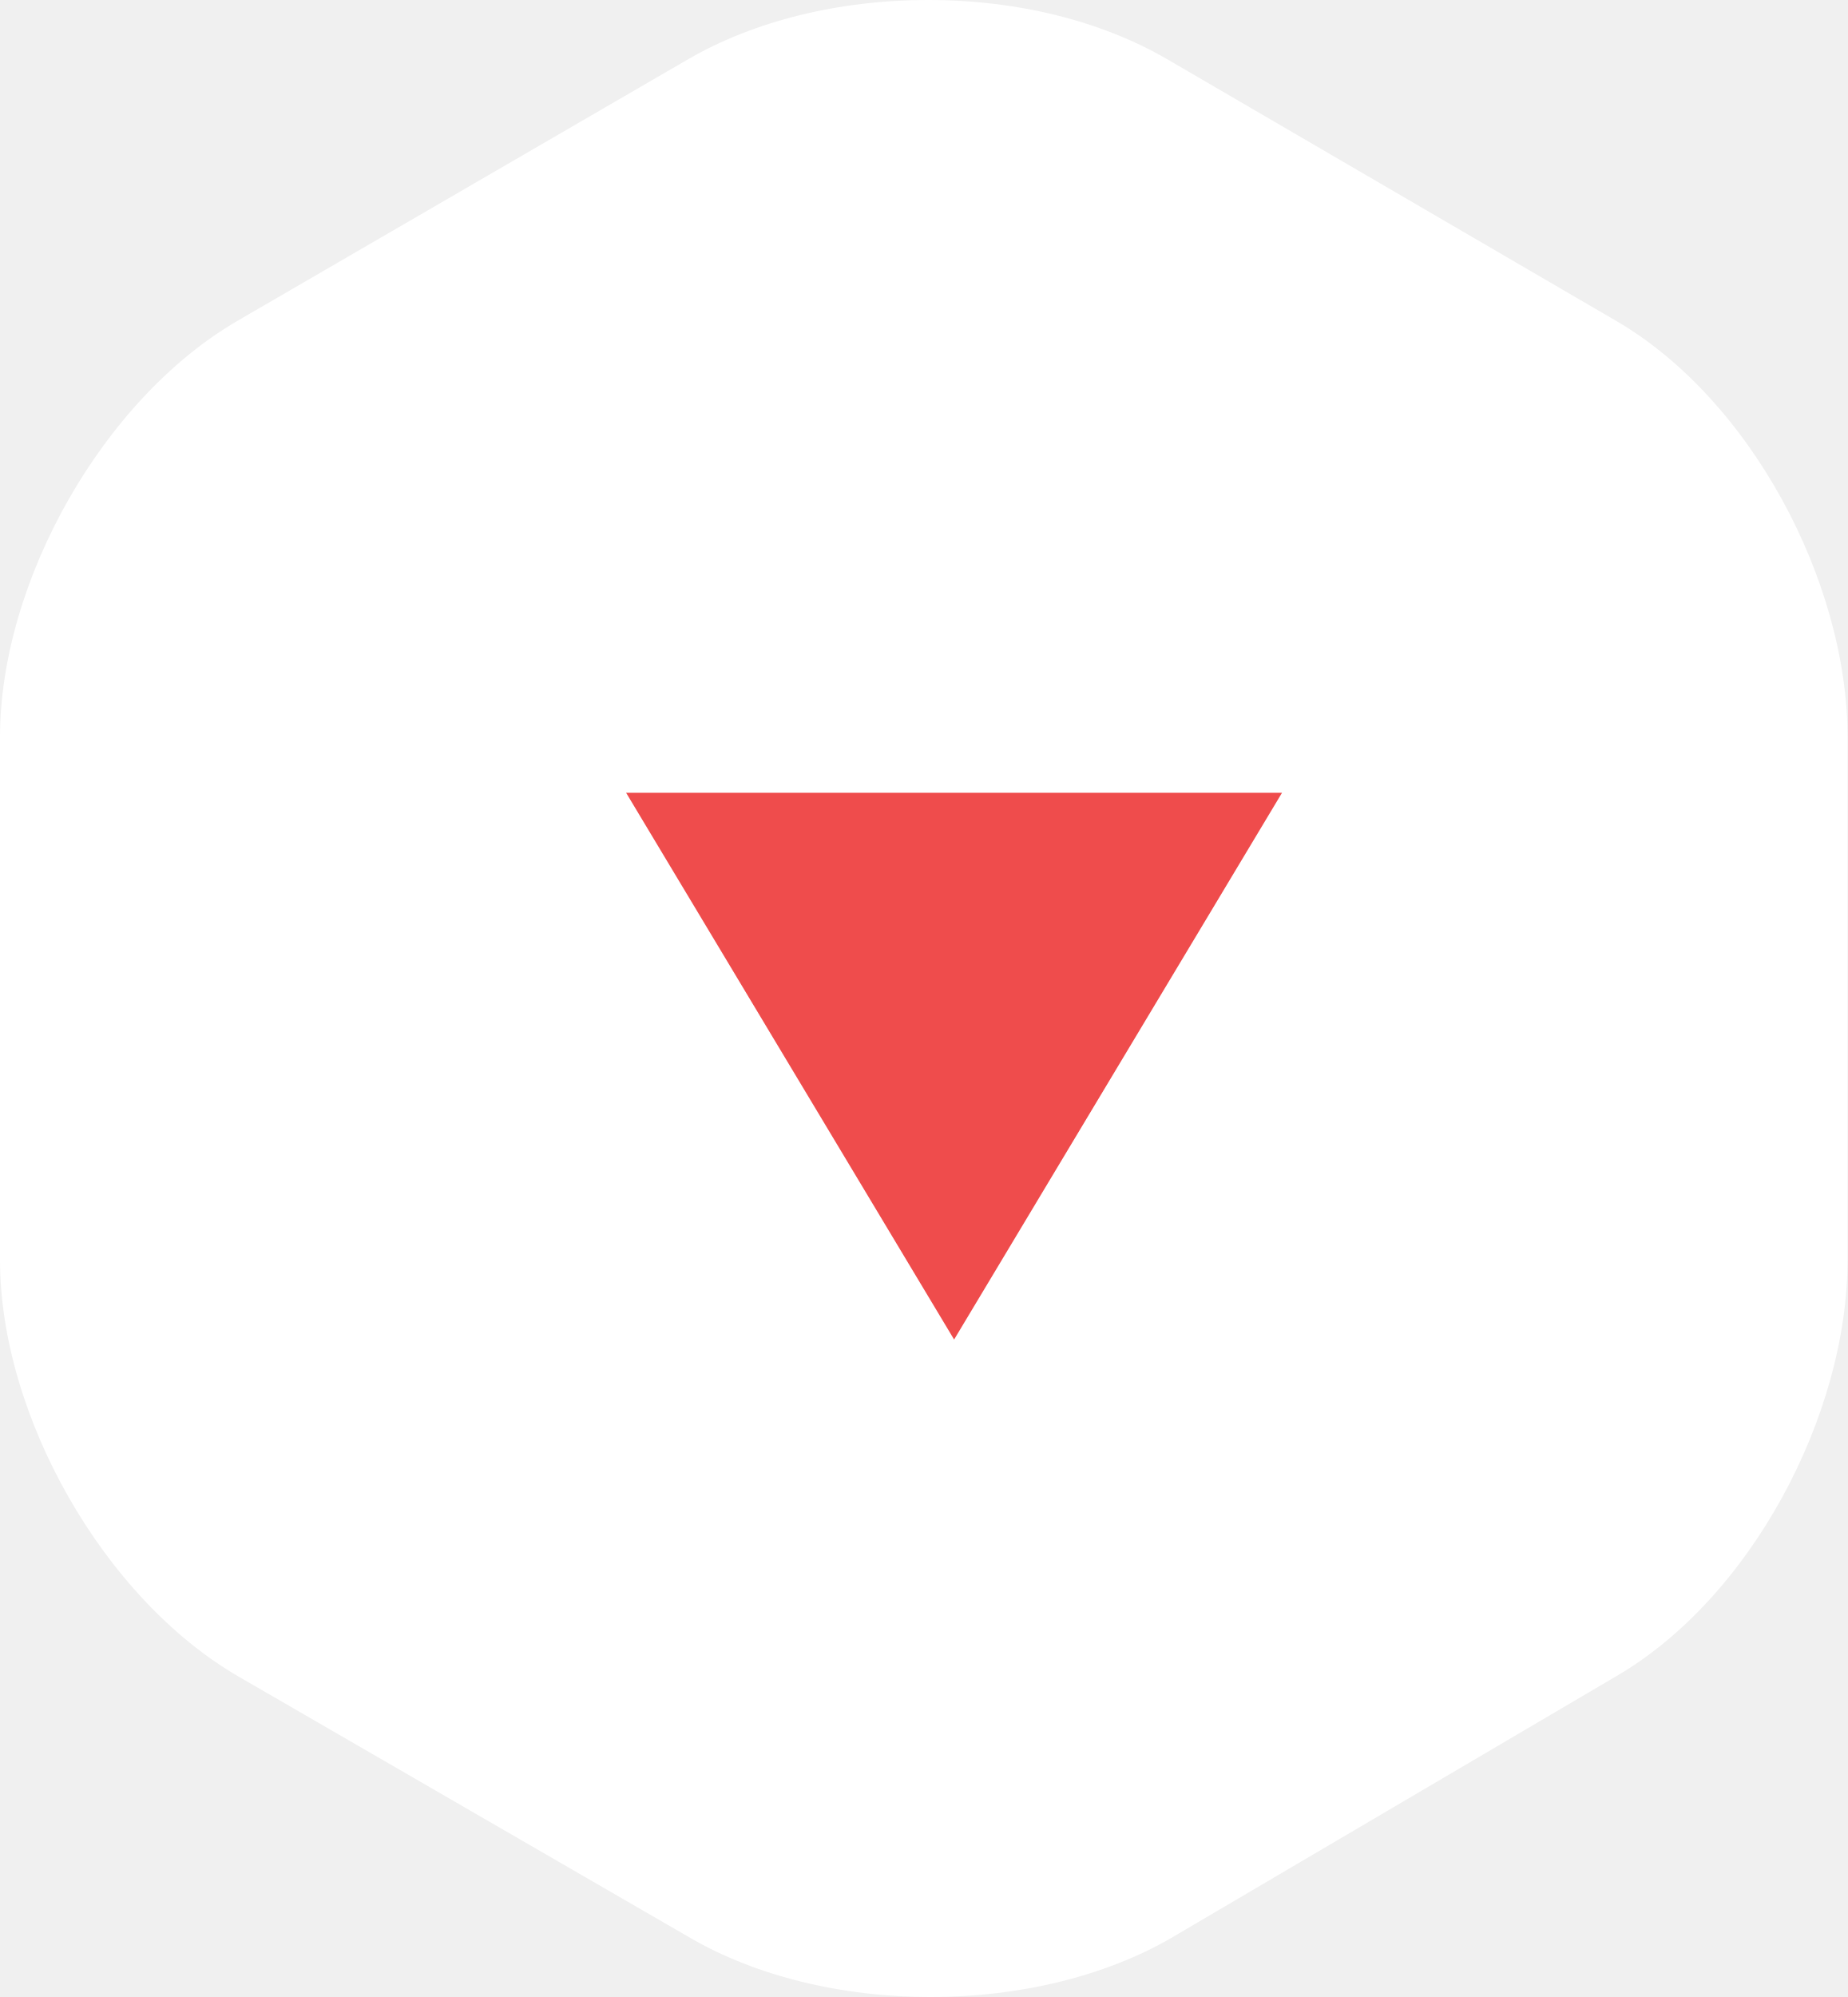
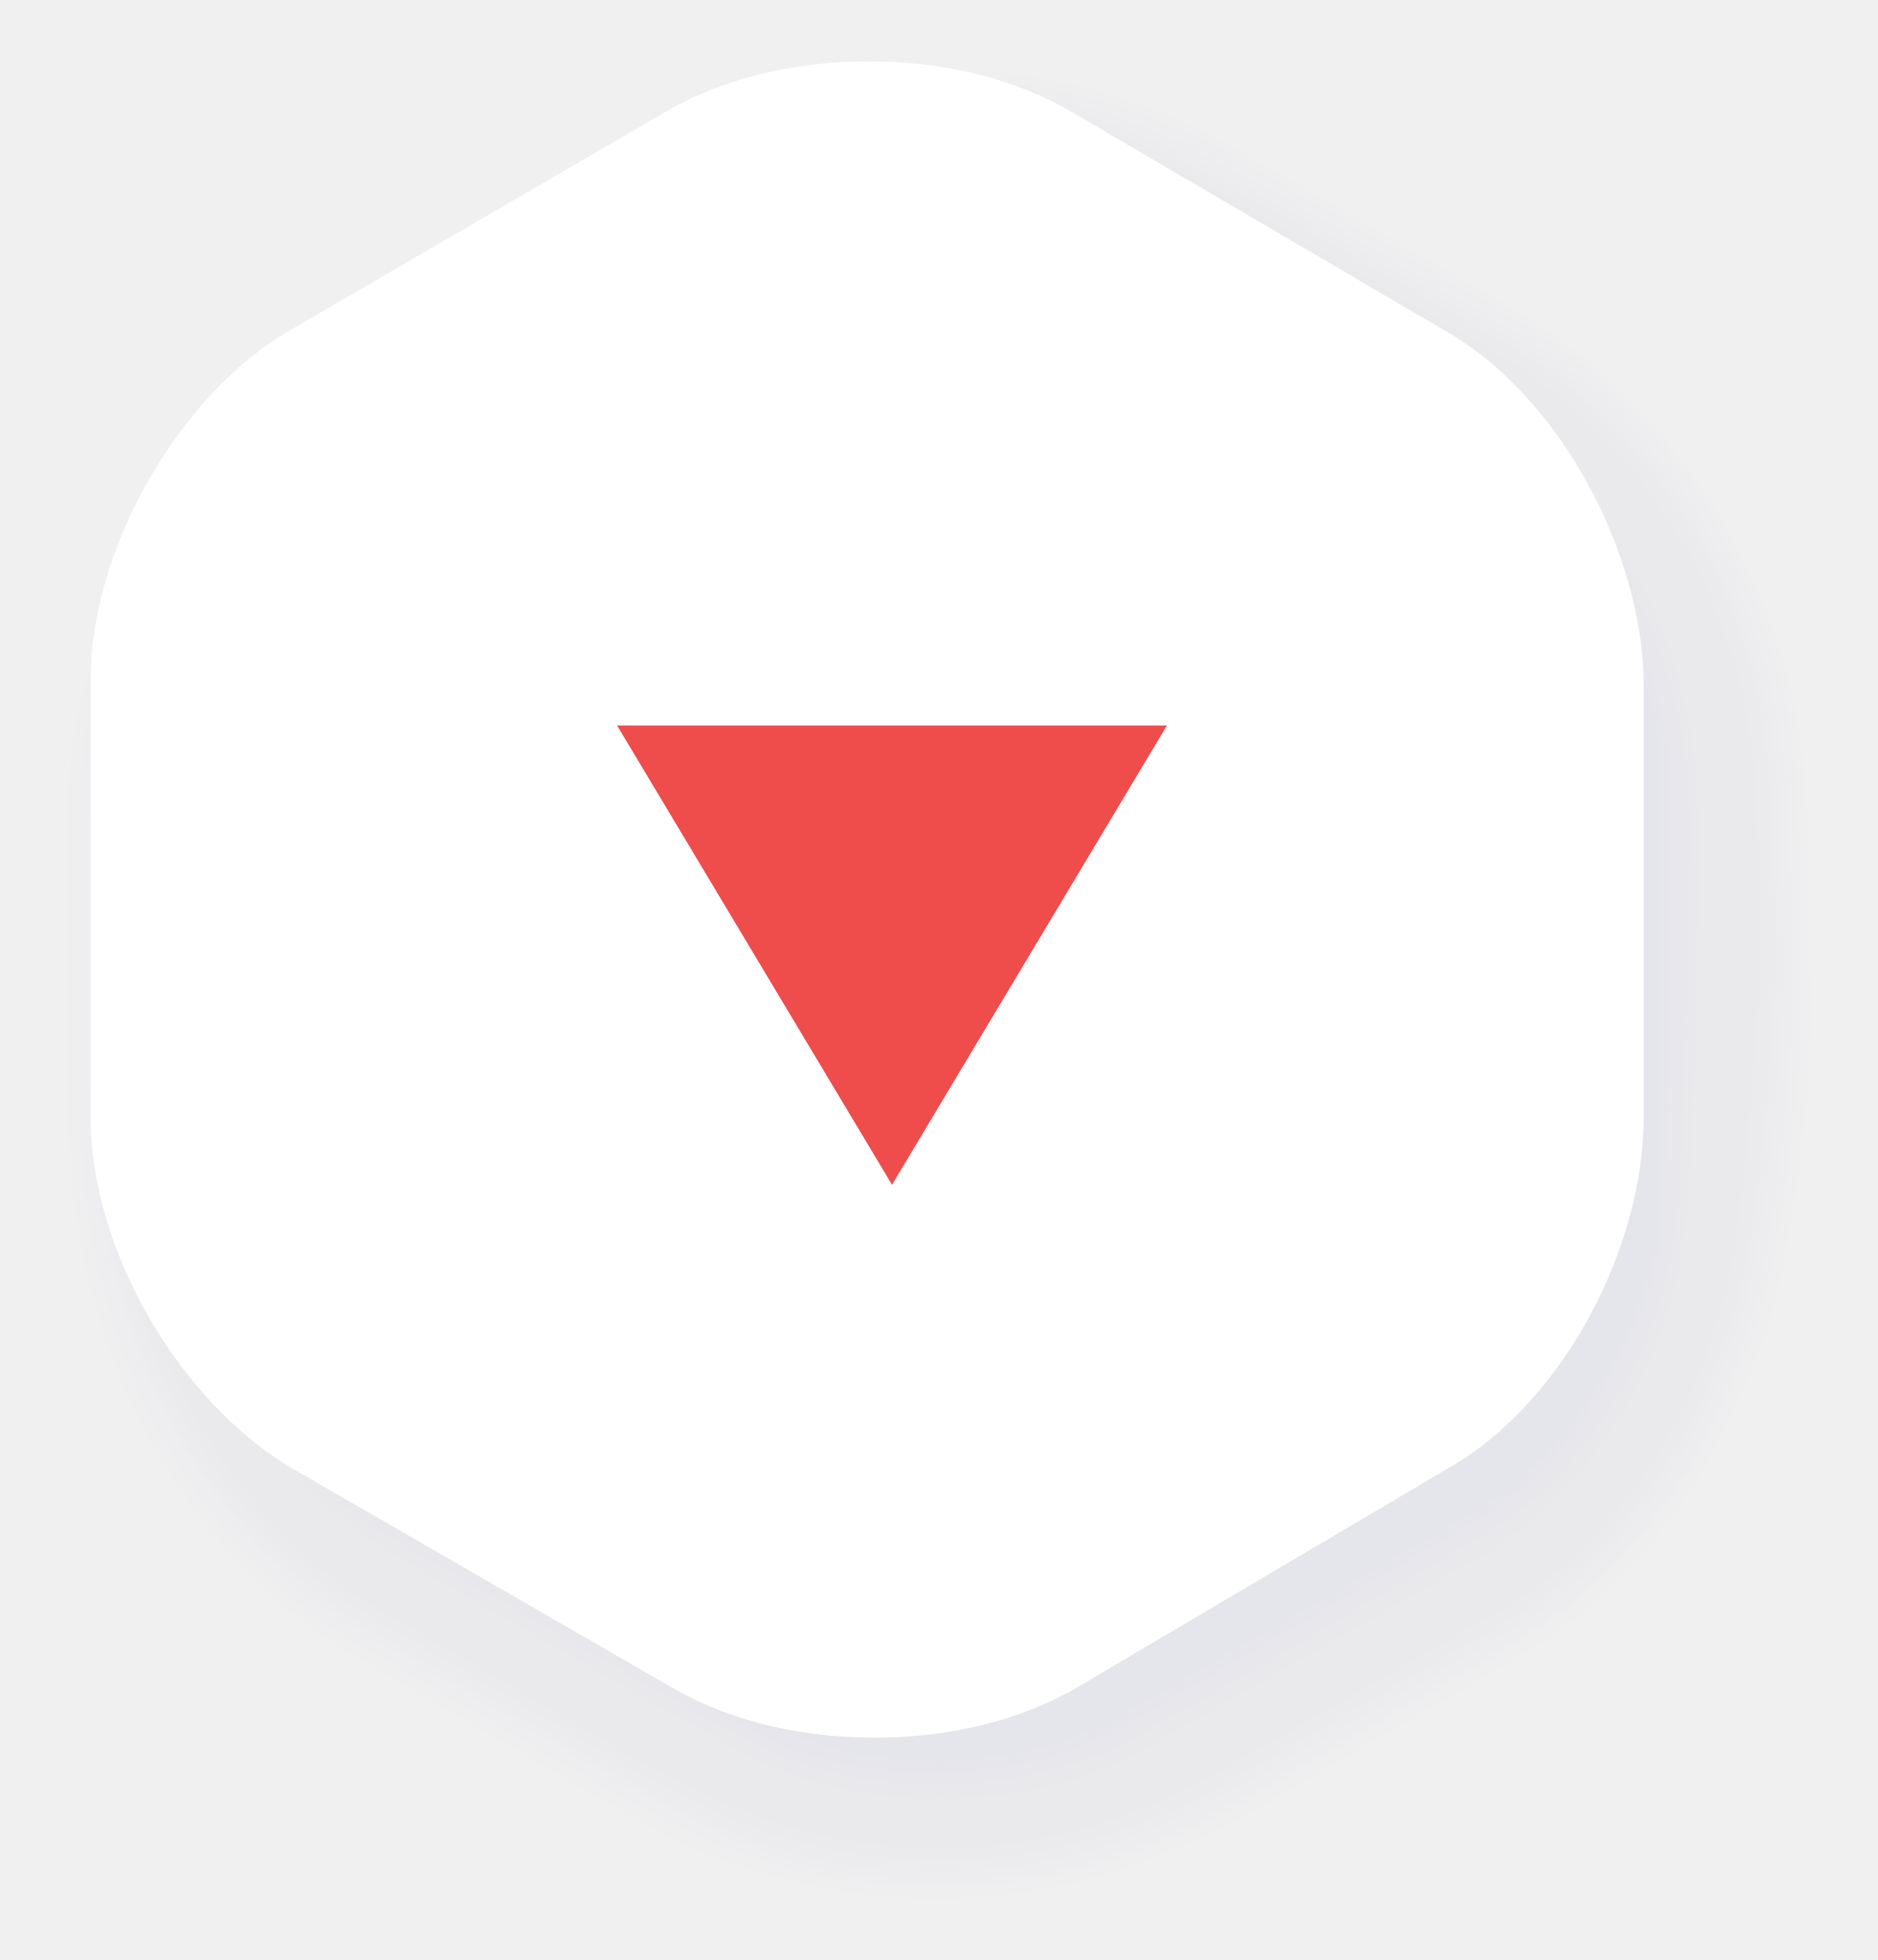
- <svg xmlns="http://www.w3.org/2000/svg" version="1.1" id="Layer_1" x="0px" y="0px" width="53px" height="57.274px" viewBox="0 0 53 57.274" enable-background="new 0 0 53 57.274" xml:space="preserve">
-   <path fill="#FFFFFF" d="M46.336,9.188L33.469,1.69C31.582,0.6,29.191,0,26.627,0c-2.562,0-4.983,0.6-6.871,1.69L6.836,9.188  C2.966,11.422,0,16.672,0,21.14v14.995c0,4.468,2.981,9.719,6.851,11.953l12.96,7.496c1.887,1.091,4.326,1.69,6.889,1.69  c2.562,0,5.006-0.6,6.894-1.69l12.746-7.496c3.87-2.234,6.66-7.485,6.66-11.953V21.14C53,16.672,50.206,11.422,46.336,9.188z" />
-   <polygon fill="#EF4C4C" points="27.37,38.418 17.961,22.737 36.777,22.737 " />
+ <svg xmlns="http://www.w3.org/2000/svg" version="1.1" id="Layer_1" x="0px" y="0px" viewBox="-3.1 -2.1 64.2 67" enable-background="new -3.1 -2.1 64.2 67" xml:space="preserve">
+   <g>
+     <g opacity="0">
+       <path fill="#D5D8E2" d="M29-1.9c-4.3,0-8.4,1.1-11.8,3.1l0,0l0,0L8.6,6.1c-7,4.1-11.7,12.3-11.7,20.5v9.9    c0,8.2,4.7,16.4,11.7,20.5l8.5,4.9c3.5,2,7.6,3.1,11.8,3.1c4.3,0,8.3-1.1,11.8-3.1l8.6-5c7.1-4.1,11.8-12.3,11.8-20.5v-9.9    c0-8.2-4.7-16.4-11.8-20.5l-8.6-5C37.3-0.9,33.2-1.9,29-1.9L29-1.9z" />
+     </g>
+     <g opacity="2.272727e-03">
+       <path fill="#D5D8E2" d="M29-1.6L29-1.6c2.5,0,4.9,0.4,7.2,1.1c1.6,0.5,3.2,1.2,4.6,2l8.5,4.9c6.9,4,11.5,12,11.5,19.9    c0,0.1,0,9.6,0,9.6c0,4-1.2,8.6-3.2,12.1c-2,3.5-4.9,6.6-8.3,8.6l-8.6,5c-1.2,0.7-2.6,1.4-4,1.8c-2.4,0.8-5.1,1.3-7.8,1.3    c-2.5,0-4.9-0.4-7.1-1.1c-1.6-0.5-3.2-1.2-4.6-2l-8.5-4.9C4,53.9,0.3,49.2-1.5,43.9c-0.8-2.4-1.3-5.1-1.3-7.6v-9.8    c0-8,4.6-16.1,11.4-20l8.5-5l0,0l0,0c1.2-0.7,2.6-1.4,4-1.8C23.6-1.2,26.3-1.6,29-1.6" />
+     </g>
+     <g opacity="4.545454e-03">
+       <path fill="#D5D8E2" d="M29-1.3L29-1.3c2.5,0,4.9,0.4,7.1,1.1c1.5,0.5,3.3,1.3,4.6,2.1l8.5,4.9c6.7,3.8,11.2,11.6,11.3,19.3    c0,0.1,0.1,9.2,0.1,9.3c0,3.8-1.1,8.9-3.1,12.2c-1.9,3.5-4.8,6.7-8.2,8.7l-8.6,5c-1.1,0.7-2.7,1.4-3.9,1.8c-2.4,0.9-5,1.3-7.7,1.3    c-2.5,0-4.9-0.4-7.1-1.1c-1.5-0.5-3.2-1.2-4.5-2l-8.5-5c-4.7-2.7-8.3-7.4-10-12.7c-0.8-2.2-1.2-5.1-1.2-7.5v-9.8    c0-7.8,4.5-15.7,11.2-19.6l8.5-5l0,0l0,0C18.5,1.1,20,0.4,21.3,0C23.7-0.9,26.3-1.3,29-1.3" />
+     </g>
+     <g opacity="6.818182e-03">
+       <path fill="#D5D8E2" d="M29-1L29-1c2.5,0,4.9,0.4,7.1,1.1c1.4,0.4,3.3,1.4,4.6,2.1l8.5,4.9c6.5,3.7,10.8,11.2,11,18.7    c0.1,0.2,0.1,8.9,0.1,9.1c0,3.6-1.1,9.1-2.9,12.3c-1.8,3.6-4.7,6.8-8.1,8.8l-8.6,5c-1.1,0.6-2.7,1.4-3.9,1.8    c-2.4,0.9-5,1.3-7.6,1.3c-2.5,0-4.8-0.4-7.1-1.1c-1.4-0.4-3.2-1.3-4.5-2l-8.5-5c-4.6-2.7-8.2-7.4-9.8-12.6C-1.6,41.2-2,38.2-2,36    v-9.7c0-7.6,4.4-15.4,10.9-19.2l8.5-5l0,0l0,0c1.1-0.6,2.7-1.4,3.9-1.8C23.7-0.6,26.3-1,29-1" />
+     </g>
+     <g opacity="9.090909e-03">
+       <path fill="#D5D8E2" d="M29-0.7L29-0.7c2.5,0,4.9,0.4,7.1,1.2c1.3,0.4,3.4,1.4,4.6,2.1L49,7.4c6.2,3.6,10.5,10.9,10.7,18.1    c0.1,0.2,0.1,8.6,0.1,8.8c0,3.4-1,9.4-2.8,12.4c-1.7,3.6-4.6,6.9-8,8.9l-8.6,5c-1,0.6-2.7,1.4-3.9,1.8c-2.3,0.9-4.9,1.3-7.6,1.3    c-2.5,0-4.8-0.4-7-1.1c-1.3-0.4-3.2-1.3-4.4-2l-8.5-5C4.4,53,0.9,48.2-0.6,43.1c-0.7-2-1.1-5.2-1.1-7.3v-9.6    c0-7.5,4.3-15.1,10.7-18.8l8.5-5l0,0l0,0c1-0.6,2.7-1.4,3.9-1.8C23.7-0.2,26.3-0.7,29-0.7" />
+     </g>
+     <g opacity="1.136364e-02">
+       <path fill="#D5D8E2" d="M29-0.4L29-0.4c2.5,0,4.9,0.4,7,1.2c1.3,0.4,3.4,1.5,4.6,2.1l8.4,4.8c6,3.5,10.2,10.5,10.4,17.5    c0.1,0.3,0.1,8.2,0.1,8.5c0,3.2-1,9.6-2.6,12.4c-1.6,3.6-4.5,7-7.9,9.1l-8.6,5c-1,0.6-2.7,1.5-3.8,1.8c-2.3,0.9-4.9,1.3-7.5,1.3    c-2.5,0-4.8-0.4-7-1.2c-1.3-0.4-3.2-1.3-4.3-2l-8.6-5c-4.5-2.6-8-7.4-9.5-12.4c-0.7-1.9-1-5.2-1-7.2v-9.5    c0-7.3,4.2-14.7,10.4-18.3l8.5-5l0,0l0,0c1-0.6,2.8-1.5,3.8-1.8C23.8,0.1,26.3-0.4,29-0.4" />
+     </g>
+     <g opacity="1.363636e-02">
+       <path fill="#D5D8E2" d="M29-0.1L29-0.1c2.5,0,4.8,0.4,7,1.2c1.2,0.4,3.5,1.5,4.5,2.1l8.3,4.8C54.7,11.5,58.7,18.2,59,25    c0.1,0.3,0.2,7.9,0.2,8.2c0,3-0.9,9.9-2.5,12.5c-1.5,3.7-4.4,7.2-7.8,9.2l-8.6,5c-0.9,0.5-2.8,1.5-3.8,1.8    c-2.3,0.9-4.8,1.3-7.4,1.3c-2.4,0-4.8-0.4-6.9-1.2c-1.2-0.4-3.2-1.4-4.3-2l-8.6-5c-4.5-2.6-7.9-7.3-9.3-12.4c-0.6-1.8-1-5.2-1-7.1    V26c0-7.1,4.1-14.4,10.2-17.9l8.5-5l0,0l0,0c0.9-0.5,2.8-1.5,3.8-1.8C23.8,0.4,26.3-0.1,29-0.1" />
+     </g>
+     <g opacity="1.590909e-02">
+       <path fill="#D5D8E2" d="M29,0.3L29,0.3c2.5,0,4.8,0.4,6.9,1.2c1.1,0.3,3.5,1.6,4.5,2.2l8.3,4.8c5.6,3.3,9.6,9.8,9.9,16.3    c0.1,0.4,0.2,7.5,0.2,7.9c0,2.9-0.8,10.1-2.3,12.6c-1.4,3.7-4.3,7.3-7.8,9.3l-8.6,5c-0.9,0.5-2.8,1.5-3.8,1.8    c-2.2,0.9-4.8,1.4-7.4,1.4c-2.4,0-4.8-0.4-6.9-1.2c-1.1-0.3-3.2-1.4-4.2-2l-8.6-5c-4.4-2.5-7.8-7.3-9.1-12.3    c-0.6-1.7-0.9-5.3-0.9-7v-9.4c0-6.9,4-14,10-17.5l8.5-5l0,0l0,0c0.9-0.5,2.8-1.5,3.8-1.8C23.8,0.7,26.4,0.3,29,0.3" />
+     </g>
+     <g opacity="1.818182e-02">
+       <path fill="#D5D8E2" d="M29,0.6L29,0.6c2.4,0,4.8,0.4,6.9,1.2c1,0.3,3.6,1.6,4.5,2.2l8.3,4.8c5.4,3.1,9.2,9.4,9.6,15.7    c0.1,0.4,0.2,7.2,0.2,7.6c0,2.7-0.8,10.4-2.2,12.7c-1.3,3.7-4.2,7.4-7.7,9.4l-8.6,5c-0.8,0.5-2.8,1.5-3.7,1.8    c-2.2,0.9-4.7,1.4-7.3,1.4c-2.4,0-4.8-0.4-6.9-1.2c-1-0.3-3.2-1.4-4.2-2l-8.6-5C5,51.8,1.7,47,0.5,42.1c-0.6-1.6-0.9-5.3-0.9-7    v-9.3c0-6.7,4-13.7,9.7-17l8.5-5l0,0l0,0c0.8-0.5,2.9-1.5,3.7-1.8C23.9,1,26.4,0.6,29,0.6" />
+     </g>
+     <g opacity="2.045454e-02">
+       <path fill="#D5D8E2" d="M29,0.9L29,0.9c2.4,0,4.8,0.4,6.9,1.3c1,0.3,3.6,1.7,4.5,2.2l8.2,4.8c5.2,3,8.9,9.1,9.3,15.1    c0.2,0.5,0.3,6.9,0.3,7.4c0,2.5-0.7,10.6-2,12.8c-1.2,3.8-4.1,7.5-7.6,9.5l-8.6,5c-0.7,0.4-2.9,1.6-3.7,1.8    c-2.2,0.9-4.7,1.4-7.2,1.4c-2.4,0-4.8-0.4-6.8-1.3c-1-0.3-3.2-1.5-4.1-2l-8.6-5c-4.3-2.5-7.6-7.3-8.7-12.1C0.3,40.4,0,36.5,0,35    v-9.2c0-6.5,3.9-13.4,9.5-16.6l8.5-5l0,0l0,0c0.7-0.4,2.9-1.6,3.7-1.9C23.9,1.4,26.4,0.9,29,0.9" />
+     </g>
+     <g opacity="2.272727e-02">
+       <path fill="#D5D8E2" d="M29,1.2L29,1.2c2.4,0,4.8,0.4,6.8,1.3c0.9,0.3,3.7,1.8,4.5,2.2l8.2,4.7c5,2.9,8.6,8.7,9.1,14.6    c0.2,0.6,0.3,6.5,0.3,7.1c0,2.3-0.7,10.9-1.9,12.9c-1.1,3.8-4,7.6-7.5,9.7l-8.7,5c-0.7,0.4-2.9,1.6-3.7,1.8    c-2.1,0.9-4.6,1.4-7.2,1.4c-2.4,0-4.8-0.4-6.8-1.3c-0.9-0.3-3.2-1.5-4-2l-8.6-5c-4.2-2.5-7.5-7.2-8.5-12c-0.5-1.3-0.7-5.4-0.7-6.8    v-9.1c0-6.3,3.8-13,9.2-16.2l8.5-5l0,0l0,0c0.7-0.4,2.9-1.6,3.7-1.9C23.9,1.7,26.4,1.2,29,1.2" />
+     </g>
+     <g opacity="2.500000e-02">
+       <path fill="#D5D8E2" d="M29,1.5L29,1.5c2.4,0,4.8,0.5,6.8,1.3c0.8,0.2,3.7,1.8,4.5,2.2l8.2,4.7c4.8,2.8,8.3,8.3,8.8,14    c0.2,0.6,0.3,6.2,0.3,6.8c0,2.1-0.6,11.1-1.7,13c-1,3.8-3.9,7.7-7.4,9.8l-8.7,5c-0.6,0.4-2.9,1.6-3.6,1.8C34,61,31.5,61.5,29,61.5    c-2.4,0-4.7-0.5-6.8-1.3c-0.8-0.3-3.2-1.5-4-2l-8.6-5c-4.2-2.4-7.4-7.2-8.3-12c-0.4-1.2-0.7-5.4-0.7-6.7v-9c0-6.2,3.7-12.7,9-15.8    l8.5-5l0,0l0,0c0.6-0.4,2.9-1.6,3.6-1.9C24,2,26.4,1.5,29,1.5" />
+     </g>
+     <g opacity="2.727273e-02">
+       <path fill="#D5D8E2" d="M29,1.8L29,1.8c2.4,0,4.8,0.5,6.8,1.3c0.7,0.2,3.8,1.9,4.4,2.3l8.1,4.7c4.6,2.7,7.9,8,8.5,13.4    c0.2,0.7,0.3,5.9,0.3,6.5c0,1.9-0.6,11.4-1.5,13c-0.9,3.8-3.8,7.9-7.3,9.9l-8.7,5c-0.6,0.3-3,1.6-3.6,1.8c-2.1,0.9-4.5,1.4-7,1.4    c-2.4,0-4.7-0.5-6.7-1.3c-0.7-0.2-3.2-1.6-3.9-1.9l-8.6-5C5.6,50.5,2.5,45.7,1.6,41C1.2,39.9,1,35.6,1,34.4v-9    c0-6,3.6-12.4,8.7-15.3l8.5-5l0,0l0,0c0.6-0.3,3-1.7,3.6-1.9C24,2.3,26.4,1.8,29,1.8" />
+     </g>
+     <g opacity="2.954545e-02">
+       <path fill="#D5D8E2" d="M29,2.1L29,2.1c2.4,0,4.8,0.5,6.7,1.4c0.7,0.2,3.8,1.9,4.4,2.3l8.1,4.7c4.4,2.5,7.6,7.6,8.2,12.8    c0.2,0.7,0.4,5.5,0.4,6.2c0,1.7-0.5,11.6-1.4,13.1c-0.8,3.9-3.7,8-7.2,10l-8.7,5c-0.5,0.3-3,1.7-3.6,1.8c-2,0.9-4.5,1.4-7,1.4    c-2.4,0-4.7-0.5-6.7-1.4c-0.7-0.2-3.2-1.6-3.8-1.9l-8.6-5c-4.1-2.4-7.2-7.2-7.9-11.8c-0.4-1-0.5-5.4-0.5-6.5v-8.9    c0-5.8,3.5-12,8.5-14.9l8.6-5l0,0l0,0c0.5-0.3,3-1.7,3.6-1.9C24,2.7,26.4,2.1,29,2.1" />
+     </g>
+     <g opacity="3.181818e-02">
+       <path fill="#D5D8E2" d="M29,2.5L29,2.5c2.4,0,4.7,0.5,6.7,1.4c0.6,0.2,3.9,2,4.4,2.3l8,4.6c4.2,2.4,7.3,7.3,7.9,12.2    c0.3,0.8,0.4,5.2,0.4,5.9c0,1.5-0.5,11.9-1.2,13.2c-0.7,3.9-3.6,8.1-7.1,10.1l-8.7,5c-0.5,0.3-3,1.7-3.5,1.9    c-2,0.9-4.4,1.5-6.9,1.5c-2.4,0-4.7-0.5-6.7-1.4c-0.6-0.2-3.2-1.6-3.8-1.9l-8.6-5c-4-2.3-7.1-7.1-7.8-11.7    c-0.3-0.9-0.5-5.5-0.5-6.4v-8.8c0-5.6,3.4-11.7,8.2-14.5l8.6-5l0,0l0,0c0.5-0.3,3-1.7,3.5-1.9C24,3,26.5,2.5,29,2.5" />
+     </g>
+     <g opacity="3.409091e-02">
+       <path fill="#D5D8E2" d="M29,2.8L29,2.8c2.4,0,4.7,0.5,6.6,1.4c0.5,0.2,3.9,2.1,4.4,2.3l8,4.6c4,2.3,7,6.9,7.7,11.6    c0.3,0.8,0.4,4.8,0.4,5.6c0,1.3-0.4,12.1-1.1,13.3c-0.7,3.9-3.5,8.2-7,10.2l-8.7,5c-0.4,0.2-3,1.7-3.5,1.9c-2,1-4.4,1.5-6.8,1.5    c-2.4,0-4.7-0.5-6.6-1.4c-0.5-0.2-3.2-1.7-3.7-1.9l-8.7-5c-4-2.3-7-7.1-7.6-11.6C2.2,39.5,2,34.8,2,33.9v-8.7    c0-5.4,3.3-11.4,8-14.1l8.6-5l0,0l0,0c0.4-0.2,3.1-1.7,3.5-1.9C24.1,3.3,26.5,2.8,29,2.8" />
+     </g>
+     <g opacity="3.636364e-02">
+       <path fill="#D5D8E2" d="M28.9,3.1L28.9,3.1c2.4,0,4.7,0.5,6.6,1.4c0.4,0.1,4,2.1,4.4,2.4l8,4.6c3.8,2.2,6.6,6.5,7.4,11    c0.3,0.9,0.5,4.5,0.5,5.4c0,1.1-0.3,12.4-0.9,13.4c-0.6,4-3.4,8.3-6.9,10.4l-8.7,5c-0.3,0.2-3.1,1.7-3.5,1.9    c-1.9,1-4.3,1.5-6.8,1.5c-2.4,0-4.7-0.5-6.6-1.4c-0.4-0.1-3.2-1.7-3.6-1.9l-8.7-5C6.2,49.3,3.2,44.5,2.7,40    c-0.2-0.7-0.4-5.5-0.4-6.2v-8.7c0-5.2,3.2-11,7.7-13.6l8.6-5l0,0l0,0c0.3-0.2,3.1-1.8,3.5-1.9C24.1,3.6,26.5,3.1,28.9,3.1" />
+     </g>
+     <g opacity="3.863636e-02">
+       <path fill="#D5D8E2" d="M28.9,3.4L28.9,3.4c2.4,0,4.7,0.5,6.6,1.5c0.4,0.1,4,2.2,4.4,2.4l7.9,4.6c3.6,2.1,6.3,6.2,7.1,10.4    c0.3,0.9,0.5,4.2,0.5,5.1c0,1-0.3,12.6-0.8,13.5c-0.5,4-3.3,8.4-6.8,10.5l-8.7,5c-0.3,0.2-3.1,1.8-3.4,1.9c-1.9,1-4.3,1.5-6.7,1.5    c-2.4,0-4.7-0.5-6.5-1.5c-0.4-0.1-3.2-1.7-3.6-1.9l-8.7-5C6.3,49,3.4,44.2,3,39.8c-0.2-0.6-0.3-5.6-0.3-6.2V25    c0-5.1,3.1-10.7,7.5-13.2l8.6-5l0,0l0,0c0.3-0.2,3.1-1.8,3.4-1.9C24.1,3.9,26.5,3.4,28.9,3.4" />
+     </g>
+     <g opacity="4.090909e-02">
+       <path fill="#D5D8E2" d="M28.9,3.7L28.9,3.7c2.4,0,4.7,0.5,6.5,1.5c0.3,0.1,4.1,2.2,4.4,2.4l7.9,4.6c3.4,2,6,5.8,6.8,9.8    c0.3,1,0.5,3.8,0.5,4.8c0,0.8-0.2,12.9-0.6,13.6c-0.4,4-3.2,8.5-6.7,10.6l-8.7,5c-0.2,0.1-3.1,1.8-3.4,1.9c-1.9,1-4.2,1.5-6.6,1.5    c-2.4,0-4.7-0.5-6.5-1.5c-0.3-0.1-3.2-1.8-3.5-1.9l-8.7-5c-3.8-2.2-6.7-7-7-11.4C3.1,39.1,3,33.9,3,33.4v-8.5    c0-4.9,3-10.4,7.2-12.8l8.6-5l0,0l0,0C19.1,7,22,5.3,22.3,5.2C24.2,4.3,26.5,3.7,28.9,3.7" />
+     </g>
+     <g opacity="4.318182e-02">
+       <path fill="#D5D8E2" d="M28.9,4L28.9,4c2.4,0,4.7,0.5,6.5,1.5c0.2,0.1,4.1,2.3,4.3,2.4l7.8,4.5c3.2,1.8,5.7,5.5,6.6,9.2    c0.4,1.1,0.6,3.5,0.6,4.5c0,0.6-0.2,13.1-0.5,13.6c-0.3,4.1-3.1,8.7-6.6,10.7l-8.7,5.1c-0.2,0.1-3.2,1.8-3.4,1.9    c-1.8,1-4.2,1.5-6.6,1.5c-2.4,0-4.6-0.5-6.5-1.5c-0.2-0.1-3.2-1.8-3.4-1.9l-8.7-5c-3.8-2.2-6.6-7-6.8-11.3c-0.1-0.3-0.2-5.6-0.2-6    v-8.4c0-4.7,2.9-10,7-12.4l8.6-5l0,0l0,0c0.2-0.1,3.2-1.8,3.4-1.9C24.2,4.6,26.5,4,28.9,4" />
+     </g>
+     <g opacity="4.545455e-02">
+       <path fill="#D5D8E2" d="M28.9,4.4L28.9,4.4c2.4,0,4.7,0.5,6.5,1.5c0.1,0,4.2,2.4,4.3,2.4l7.8,4.5c3,1.7,5.4,5.1,6.3,8.6    c0.4,1.1,0.6,3.1,0.6,4.2c0,0.4-0.1,13.4-0.3,13.7c-0.2,4.1-3,8.8-6.6,10.8l-8.7,5.1c-0.1,0.1-3.2,1.8-3.3,1.9    c-1.8,1-4.1,1.5-6.5,1.5c-2.4,0-4.6-0.5-6.4-1.5c-0.1,0-3.2-1.8-3.4-1.9l-8.7-5.1C6.8,48.1,4,43.2,3.8,39    c-0.1-0.2-0.1-5.7-0.1-5.9v-8.3c0-4.5,2.9-9.7,6.7-11.9l8.6-5l0,0l0,0c0.1-0.1,3.2-1.9,3.3-1.9C24.2,4.9,26.5,4.4,28.9,4.4" />
+     </g>
+     <g opacity="4.772727e-02">
+       <path fill="#D5D8E2" d="M28.9,4.7L28.9,4.7c2.4,0,4.7,0.5,6.4,1.5c0.1,0,4.2,2.4,4.3,2.5l7.8,4.5c2.8,1.6,5,4.7,6,8    c0.4,1.2,0.6,2.8,0.6,3.9c0,0.2-0.1,13.6-0.2,13.8c-0.1,4.1-2.9,8.9-6.5,11l-8.7,5.1c-0.1,0-3.2,1.9-3.3,1.9    c-1.8,1-4.1,1.6-6.4,1.6c-2.4,0-4.6-0.5-6.4-1.5c-0.1,0-3.2-1.8-3.3-1.9l-8.7-5.1c-3.6-2.1-6.4-7-6.4-11.2c0-0.1-0.1-5.7-0.1-5.8    v-8.3c0-4.3,2.8-9.3,6.5-11.5l8.6-5l0,0l0,0c0.1,0,3.3-1.9,3.3-1.9C24.3,5.2,26.6,4.7,28.9,4.7" />
+     </g>
+     <g opacity="5.000000e-02">
+       <path fill="#D5D8E2" d="M28.9,5c2.4,0,4.6,0.6,6.4,1.6l12,6.9c3.6,2.1,6.4,6.9,6.4,11.1v13.9c0,4.1-2.8,9-6.4,11.1l-12,6.9    c-1.7,1-4,1.6-6.4,1.6c-2.4,0-4.6-0.6-6.4-1.6l-12-6.9c-3.6-2.1-6.3-6.9-6.3-11.1V24.6c0-4.1,2.7-9,6.3-11.1l11.9-6.9    C24.3,5.5,26.6,5,28.9,5" />
+     </g>
+   </g>
+   <path fill="#FFFFFF" d="M46.3,9.2L33.5,1.7C31.6,0.6,29.2,0,26.6,0c-2.6,0-5,0.6-6.9,1.7L6.8,9.2C3,11.4,0,16.7,0,21.1v15  c0,4.5,3,9.7,6.9,12l13,7.5c1.9,1.1,4.3,1.7,6.9,1.7c2.6,0,5-0.6,6.9-1.7l12.7-7.5c3.9-2.2,6.7-7.5,6.7-12v-15  C53,16.7,50.2,11.4,46.3,9.2z" />
+   <polygon fill="#EF4C4C" points="27.4,38.4 18,22.7 36.8,22.7 " />
+   <g>
+     <g opacity="0">
+       <path fill="#D5D8E2" d="M98.2-1.1c-4.8,0-9.4,1.2-13.3,3.5l0,0l0,0L75.3,8c-7.9,4.6-13.2,13.8-13.2,23.1v11.2    c0,9.2,5.3,18.5,13.2,23.1l9.6,5.6c3.9,2.3,8.5,3.5,13.3,3.5c4.8,0,9.4-1.2,13.3-3.5l9.7-5.6c7.9-4.6,13.3-13.9,13.3-23.1V31.1    c0-9.2-5.4-18.5-13.3-23.1l-9.7-5.6C107.6,0.1,103-1.1,98.2-1.1L98.2-1.1z" />
+     </g>
+     <g opacity="9.090909e-03">
+       <path fill="#D5D8E2" d="M98.2-0.4L98.2-0.4c2.8,0,5.5,0.4,8,1.2c1.8,0.5,3.6,1.3,5.1,2.2l9.6,5.5c7.7,4.5,12.9,13.4,12.9,22.3    c0,0.1,0,10.8,0,10.8c0,4.5-1.3,9.6-3.6,13.5c-2.2,3.9-5.4,7.3-9.3,9.6l-9.6,5.5c-1.3,0.8-2.9,1.5-4.4,2c-2.7,0.9-5.7,1.4-8.7,1.4    c-2.8,0-5.4-0.4-8-1.2c-1.8-0.5-3.6-1.3-5.2-2.3l-9.5-5.5c-3.8-2.2-7-5.6-9.2-9.5c-2.3-3.9-3.6-9-3.6-13.5c0,0,0-10.8,0-10.8    c0-8.9,5.2-17.9,12.8-22.3L85,3l0,0l0,0c1.4-0.8,2.9-1.5,4.5-2C92.2,0,95.2-0.4,98.2-0.4" />
+     </g>
+     <g opacity="1.818182e-02">
+       <path fill="#D5D8E2" d="M98.2,0.2L98.2,0.2c2.7,0,5.4,0.4,7.9,1.2c1.7,0.5,3.5,1.4,5,2.2l9.5,5.5c7.5,4.3,12.5,13,12.6,21.6    c0,0.1,0.1,10.4,0.1,10.5c0,4.3-1.3,9.7-3.5,13.5c-2.1,3.9-5.3,7.4-9.1,9.6l-9.5,5.5c-1.3,0.7-2.9,1.5-4.4,2    c-2.7,0.9-5.6,1.4-8.6,1.4c-2.7,0-5.4-0.4-7.9-1.2c-1.7-0.5-3.6-1.4-5.1-2.2l-9.4-5.5c-3.8-2.2-7-5.6-9.1-9.5    c-2.2-3.7-3.5-9.2-3.5-13.5c0-0.1,0-10.4,0.1-10.5c0.1-8.6,5.1-17.3,12.4-21.6l9.4-5.5l0,0l0,0c1.3-0.7,2.9-1.5,4.4-2    C92.3,0.7,95.2,0.2,98.2,0.2" />
+     </g>
+     <g opacity="2.727273e-02">
+       <path fill="#D5D8E2" d="M98.2,0.8L98.2,0.8c2.7,0,5.4,0.4,7.8,1.2c1.6,0.5,3.5,1.4,4.9,2.2l9.4,5.5c7.2,4.2,12.1,12.5,12.2,20.9    c0.1,0.2,0.1,10,0.1,10.1c0,4.1-1.2,9.9-3.3,13.4c-2,3.9-5.2,7.4-9,9.6l-9.4,5.5c-1.2,0.7-2.9,1.5-4.3,2c-2.6,0.9-5.5,1.4-8.4,1.4    c-2.7,0-5.3-0.4-7.8-1.2c-1.6-0.5-3.5-1.4-5-2.2l-9.4-5.4c-3.8-2.2-6.9-5.7-8.9-9.6c-2.1-3.6-3.3-9.4-3.3-13.5    c0-0.1,0-9.9,0.1-10.1c0.1-8.3,4.9-16.7,12.1-20.8l9.3-5.4l0,0l0,0c1.2-0.7,2.9-1.5,4.3-2C92.4,1.3,95.3,0.8,98.2,0.8" />
+     </g>
+     <g opacity="3.636364e-02">
+       <path fill="#D5D8E2" d="M98.2,1.4L98.2,1.4c2.7,0,5.3,0.4,7.7,1.2c1.5,0.5,3.5,1.4,4.8,2.2l9.4,5.4c6.9,4,11.7,12.1,11.8,20.1    c0.1,0.2,0.1,9.5,0.1,9.7c0,3.9-1.1,10-3.1,13.4c-1.9,3.9-5,7.5-8.8,9.6l-9.3,5.4c-1.2,0.7-2.9,1.5-4.2,2    c-2.6,0.9-5.4,1.4-8.3,1.4c-2.7,0-5.3-0.4-7.7-1.2c-1.5-0.5-3.5-1.4-4.8-2.2l-9.3-5.4c-3.7-2.2-6.8-5.7-8.7-9.6    c-2-3.4-3.1-9.5-3.1-13.4c0-0.2,0-9.5,0.1-9.7c0.2-8,4.8-16.1,11.7-20.1l9.2-5.4l0,0l0,0c1.2-0.7,2.9-1.5,4.2-2    C92.5,1.9,95.3,1.4,98.2,1.4" />
+     </g>
+     <g opacity="4.545455e-02">
+       <path fill="#D5D8E2" d="M98.2,2L98.2,2c2.7,0,5.2,0.4,7.6,1.2c1.4,0.4,3.4,1.4,4.7,2.1l9.3,5.4c6.7,3.9,11.3,11.6,11.5,19.4    c0.1,0.3,0.1,9.1,0.1,9.4c0,3.6-1.1,10.2-3,13.3c-1.8,3.9-4.9,7.5-8.6,9.7l-9.3,5.4c-1.1,0.6-2.9,1.5-4.1,2    c-2.5,0.9-5.3,1.4-8.1,1.4c-2.6,0-5.2-0.4-7.5-1.2c-1.4-0.4-3.5-1.4-4.7-2.2l-9.2-5.3c-3.7-2.1-6.8-5.7-8.6-9.6    c-1.9-3.2-2.9-9.7-2.9-13.4c0-0.2,0-9.1,0.1-9.4c0.2-7.8,4.7-15.5,11.3-19.3l9.2-5.3l0,0l0,0c1.1-0.6,2.9-1.6,4.2-2    C92.6,2.5,95.3,2,98.2,2" />
+     </g>
+     <g opacity="5.454545e-02">
+       <path fill="#D5D8E2" d="M98.2,2.7L98.2,2.7c2.6,0,5.2,0.4,7.5,1.3c1.3,0.4,3.4,1.4,4.6,2.1l9.2,5.3c6.4,3.7,10.8,11.2,11.1,18.6    c0.1,0.3,0.2,8.7,0.2,9c0,3.4-1,10.3-2.8,13.3c-1.7,3.9-4.7,7.5-8.5,9.7l-9.2,5.3c-1,0.6-2.9,1.6-4.1,1.9c-2.5,0.9-5.2,1.4-8,1.4    c-2.6,0-5.1-0.4-7.4-1.3c-1.3-0.4-3.4-1.4-4.6-2.1L77,62c-3.7-2.1-6.7-5.8-8.4-9.6c-1.8-3-2.8-9.9-2.8-13.3c0-0.3,0.1-8.7,0.2-9    c0.2-7.5,4.6-14.9,11-18.6l9.1-5.3l0,0l0,0c1-0.6,2.9-1.6,4.1-2C92.7,3.1,95.4,2.7,98.2,2.7" />
+     </g>
+     <g opacity="6.363636e-02">
+       <path fill="#D5D8E2" d="M98.2,3.3L98.2,3.3c2.6,0,5.1,0.4,7.4,1.3c1.3,0.4,3.4,1.4,4.5,2.1l9.1,5.3c6.2,3.6,10.4,10.7,10.7,17.9    c0.1,0.4,0.2,8.3,0.2,8.7c0,3.2-1,10.4-2.6,13.3c-1.6,3.9-4.6,7.6-8.3,9.7l-9.1,5.3c-1,0.6-2.9,1.6-4,1.9    c-2.4,0.9-5.1,1.4-7.9,1.4c-2.6,0-5.1-0.4-7.3-1.3c-1.3-0.4-3.4-1.5-4.5-2.1l-9.1-5.3c-3.7-2.1-6.6-5.8-8.2-9.7    c-1.7-2.8-2.6-10.1-2.6-13.3c0-0.3,0.1-8.3,0.2-8.7c0.3-7.2,4.5-14.3,10.6-17.9l9-5.3l0,0l0,0c1-0.6,3-1.6,4-1.9    C92.7,3.8,95.4,3.3,98.2,3.3" />
+     </g>
+     <g opacity="7.272727e-02">
+       <path fill="#D5D8E2" d="M98.2,3.9L98.2,3.9c2.6,0,5.1,0.4,7.3,1.3c1.2,0.4,3.3,1.4,4.4,2l9.1,5.2c5.9,3.4,10,10.3,10.4,17.1    c0.1,0.4,0.2,7.9,0.2,8.3c0,3-0.9,10.6-2.4,13.2c-1.5,3.9-4.5,7.6-8.1,9.7l-9,5.2c-0.9,0.5-2.9,1.6-3.9,1.9    c-2.3,0.9-5,1.4-7.7,1.4c-2.6,0-5-0.4-7.2-1.3c-1.2-0.4-3.4-1.5-4.4-2.1l-9-5.2c-3.6-2.1-6.6-5.8-8-9.7    c-1.5-2.6-2.4-10.2-2.4-13.2c0-0.4,0.1-7.9,0.2-8.3c0.3-6.9,4.4-13.7,10.2-17.1l8.9-5.2l0,0l0,0c0.9-0.5,3-1.6,4-1.9    C92.8,4.4,95.5,3.9,98.2,3.9" />
+     </g>
+     <g opacity="8.181818e-02">
+       <path fill="#D5D8E2" d="M98.2,4.5L98.2,4.5c2.5,0,5,0.4,7.2,1.3c1.1,0.3,3.3,1.5,4.3,2l9,5.2c5.7,3.3,9.6,9.8,10,16.4    c0.2,0.5,0.2,7.5,0.2,8c0,2.8-0.8,10.7-2.3,13.2c-1.4,3.9-4.3,7.7-8,9.7l-9,5.2c-0.8,0.5-2.9,1.6-3.9,1.9    c-2.3,0.9-4.9,1.4-7.6,1.4c-2.5,0-5-0.4-7.1-1.3c-1.1-0.3-3.3-1.5-4.3-2l-8.9-5.2c-3.6-2.1-6.5-5.9-7.9-9.7    c-1.4-2.4-2.3-10.4-2.3-13.2c0-0.4,0.1-7.5,0.2-8c0.4-6.6,4.3-13.1,9.9-16.4l8.8-5.2l0,0l0,0c0.8-0.5,3-1.6,3.9-1.9    C92.9,5,95.5,4.5,98.2,4.5" />
+     </g>
+     <g opacity="9.090909e-02">
+       <path fill="#D5D8E2" d="M98.2,5.1L98.2,5.1c2.5,0,4.9,0.5,7.1,1.3c1,0.3,3.3,1.5,4.2,2l8.9,5.1c5.4,3.1,9.2,9.4,9.6,15.7    c0.2,0.5,0.3,7.1,0.3,7.6c0,2.6-0.8,10.9-2.1,13.1c-1.3,3.9-4.2,7.7-7.8,9.8l-8.9,5.1c-0.8,0.4-2.9,1.6-3.8,1.9    c-2.2,0.9-4.8,1.4-7.4,1.4c-2.5,0-4.9-0.4-7-1.3c-1-0.3-3.3-1.5-4.2-2l-8.8-5.1c-3.6-2.1-6.5-5.9-7.7-9.8    c-1.3-2.2-2.1-10.6-2.1-13.1c0-0.5,0.1-7.1,0.3-7.6c0.4-6.3,4.2-12.5,9.5-15.6l8.8-5.1l0,0l0,0c0.8-0.4,3-1.6,3.8-1.9    C93,5.6,95.5,5.1,98.2,5.1" />
+     </g>
+     <g opacity="0.1">
+       <path fill="#D5D8E2" d="M98.2,5.7L98.2,5.7c2.5,0,4.9,0.5,7,1.3c0.9,0.3,3.2,1.5,4.1,2l8.8,5.1c5.1,3,8.8,8.9,9.3,14.9    c0.2,0.6,0.3,6.7,0.3,7.2c0,2.4-0.7,11-1.9,13.1c-1.2,3.8-4.1,7.7-7.6,9.8l-8.8,5.1c-0.7,0.4-2.9,1.6-3.7,1.9    c-2.2,0.9-4.7,1.4-7.3,1.4c-2.5,0-4.8-0.5-6.9-1.3c-0.9-0.3-3.3-1.5-4.1-2l-8.8-5.1c-3.6-2.1-6.4-5.9-7.5-9.8    C69.7,47.3,69,38.7,69,36.3c0-0.5,0.1-6.7,0.3-7.2c0.4-6,4-11.9,9.1-14.9l8.7-5.1l0,0l0,0c0.7-0.4,3-1.6,3.8-1.9    C93.1,6.2,95.6,5.7,98.2,5.7" />
+     </g>
+     <g opacity="0.109">
+       <path fill="#D5D8E2" d="M98.2,6.4L98.2,6.4c2.5,0,4.8,0.5,6.9,1.3c0.8,0.3,3.2,1.5,4,1.9l8.8,5.1c4.9,2.8,8.4,8.5,8.9,14.2    c0.2,0.6,0.3,6.3,0.3,6.9c0,2.1-0.6,11.2-1.7,13c-1.1,3.8-3.9,7.8-7.5,9.8l-8.7,5c-0.6,0.4-2.9,1.6-3.7,1.9    c-2.1,0.9-4.6,1.4-7.2,1.4c-2.4,0-4.8-0.5-6.8-1.3c-0.8-0.3-3.2-1.5-4-2l-8.7-5c-3.5-2-6.3-6-7.4-9.8c-1.1-1.9-1.7-10.9-1.7-13.1    c0-0.6,0.1-6.3,0.3-6.9c0.5-5.7,3.9-11.3,8.8-14.2l8.6-5l0,0l0,0C88,9.3,90.3,8,91,7.8C93.1,6.9,95.6,6.4,98.2,6.4" />
+     </g>
+     <g opacity="0.118">
+       <path fill="#D5D8E2" d="M98.2,7L98.2,7c2.4,0,4.8,0.5,6.7,1.3c0.8,0.2,3.2,1.5,3.9,1.9l8.7,5c4.6,2.7,8,8,8.5,13.4    c0.2,0.7,0.3,5.9,0.3,6.5c0,1.9-0.6,11.3-1.6,13c-0.9,3.8-3.8,7.8-7.3,9.8l-8.6,5c-0.6,0.3-2.9,1.6-3.6,1.8    c-2.1,0.9-4.5,1.4-7,1.4c-2.4,0-4.7-0.5-6.7-1.3c-0.8-0.2-3.2-1.6-3.9-1.9l-8.6-5c-3.5-2-6.3-6-7.2-9.8c-1-1.7-1.6-11.1-1.6-13    c0-0.6,0.1-5.9,0.3-6.5c0.5-5.4,3.8-10.7,8.4-13.4l8.5-5l0,0l0,0c0.6-0.3,3-1.6,3.6-1.9C93.2,7.5,95.7,7,98.2,7" />
+     </g>
+     <g opacity="0.127">
+       <path fill="#D5D8E2" d="M98.2,7.6L98.2,7.6c2.4,0,4.7,0.5,6.6,1.3c0.7,0.2,3.2,1.5,3.7,1.9l8.6,5c4.4,2.5,7.6,7.6,8.2,12.7    c0.2,0.7,0.4,5.5,0.4,6.2c0,1.7-0.5,11.5-1.4,13c-0.8,3.8-3.6,7.9-7.1,9.9l-8.6,5c-0.5,0.3-2.9,1.6-3.5,1.8    c-2,0.9-4.4,1.4-6.9,1.4c-2.4,0-4.7-0.5-6.6-1.3c-0.7-0.2-3.2-1.6-3.8-1.9l-8.5-5c-3.5-2-6.2-6-7-9.9c-0.9-1.5-1.4-11.3-1.4-13    c0-0.7,0.1-5.5,0.4-6.2c0.6-5.1,3.7-10.1,8-12.7l8.4-4.9l0,0l0,0c0.5-0.3,3-1.7,3.5-1.8C93.3,8.1,95.7,7.6,98.2,7.6" />
+     </g>
+     <g opacity="0.136">
+       <path fill="#D5D8E2" d="M98.2,8.2L98.2,8.2c2.4,0,4.6,0.5,6.5,1.3c0.6,0.2,3.1,1.6,3.6,1.9l8.5,4.9c4.1,2.4,7.2,7.1,7.8,11.9    c0.3,0.8,0.4,5.1,0.4,5.8c0,1.5-0.4,11.6-1.2,12.9c-0.7,3.8-3.5,7.9-7,9.9l-8.5,4.9c-0.4,0.3-2.9,1.6-3.4,1.8    c-2,0.9-4.3,1.4-6.8,1.4c-2.4,0-4.6-0.5-6.5-1.3c-0.6-0.2-3.2-1.6-3.7-1.9l-8.4-4.9c-3.4-2-6.1-6.1-6.9-9.9    c-0.8-1.3-1.2-11.4-1.2-12.9c0-0.7,0.1-5.1,0.4-5.8c0.6-4.8,3.6-9.6,7.7-11.9l8.4-4.9l0,0l0,0c0.5-0.3,3-1.7,3.5-1.8    C93.4,8.7,95.7,8.2,98.2,8.2" />
+     </g>
+     <g opacity="0.145">
+       <path fill="#D5D8E2" d="M98.2,8.8L98.2,8.8c2.3,0,4.6,0.5,6.4,1.4c0.5,0.2,3.1,1.6,3.5,1.8l8.5,4.9c3.9,2.2,6.7,6.7,7.4,11.2    c0.3,0.8,0.4,4.7,0.4,5.5c0,1.3-0.4,11.7-1,12.9c-0.6,3.8-3.4,7.9-6.8,9.9l-8.4,4.9c-0.4,0.2-2.9,1.7-3.4,1.8    c-1.9,0.9-4.2,1.4-6.6,1.4c-2.3,0-4.5-0.5-6.4-1.4c-0.5-0.2-3.1-1.6-3.6-1.9l-8.4-4.9c-3.4-2-6.1-6.1-6.7-9.9    c-0.7-1.1-1-11.6-1-12.9c0-0.8,0.1-4.7,0.4-5.5c0.7-4.5,3.5-9,7.3-11.2l8.3-4.8l0,0l0,0c0.4-0.2,3-1.7,3.4-1.8    C93.5,9.3,95.8,8.8,98.2,8.8" />
+     </g>
+     <g opacity="0.154">
+       <path fill="#D5D8E2" d="M98.2,9.5L98.2,9.5c2.3,0,4.5,0.5,6.3,1.4c0.4,0.1,3.1,1.6,3.4,1.8l8.4,4.8c3.6,2.1,6.3,6.2,7,10.5    c0.3,0.9,0.4,4.3,0.4,5.1c0,1.1-0.3,11.9-0.9,12.8c-0.5,3.8-3.2,8-6.6,9.9l-8.3,4.8c-0.3,0.2-2.9,1.7-3.3,1.8    c-1.9,0.9-4.1,1.4-6.5,1.4c-2.3,0-4.5-0.5-6.3-1.4c-0.4-0.1-3.1-1.6-3.5-1.8l-8.3-4.8c-3.4-2-6-6.1-6.5-9.9    C73.1,45,72.8,34.1,72.8,33c0-0.8,0.2-4.2,0.4-5.1c0.7-4.2,3.4-8.4,6.9-10.4l8.2-4.8l0,0l0,0c0.3-0.2,3-1.7,3.3-1.8    C93.6,10,95.8,9.5,98.2,9.5" />
+     </g>
+     <g opacity="0.164">
+       <path fill="#D5D8E2" d="M98.2,10.1L98.2,10.1c2.3,0,4.5,0.5,6.2,1.4c0.3,0.1,3,1.6,3.3,1.8l8.3,4.8c3.3,1.9,5.9,5.8,6.7,9.7    c0.3,0.9,0.5,3.9,0.5,4.7c0,0.9-0.3,12-0.7,12.8c-0.4,3.8-3.1,8-6.4,10l-8.3,4.8c-0.3,0.1-2.9,1.7-3.2,1.8c-1.8,0.9-4,1.4-6.3,1.4    c-2.3,0-4.4-0.5-6.2-1.4c-0.3-0.1-3.1-1.6-3.4-1.8l-8.2-4.8c-3.4-1.9-5.9-6.2-6.4-10c-0.4-0.7-0.7-11.9-0.7-12.8    c0-0.9,0.2-3.8,0.5-4.8c0.7-3.9,3.2-7.8,6.6-9.7l8.1-4.7l0,0l0,0c0.3-0.1,3-1.7,3.3-1.8C93.6,10.6,95.9,10.1,98.2,10.1" />
+     </g>
+     <g opacity="0.173">
+       <path fill="#D5D8E2" d="M98.2,10.7L98.2,10.7c2.2,0,4.4,0.5,6.1,1.4c0.3,0.1,3,1.6,3.2,1.8l8.2,4.8c3.1,1.8,5.5,5.3,6.3,9    c0.3,1,0.5,3.5,0.5,4.4c0,0.6-0.2,12.2-0.5,12.7c-0.3,3.8-2.9,8.1-6.3,10l-8.2,4.7c-0.2,0.1-2.9,1.7-3.2,1.8    c-1.8,0.9-3.9,1.4-6.2,1.4c-2.2,0-4.4-0.5-6.1-1.4c-0.3-0.1-3-1.7-3.3-1.8l-8.1-4.7c-3.3-1.9-5.9-6.2-6.2-10    C74.2,44.2,74,32.6,74,32c0-0.9,0.2-3.4,0.5-4.4c0.8-3.6,3.1-7.2,6.2-9l8.1-4.7l0,0l0,0c0.2-0.1,3-1.7,3.2-1.8    C93.7,11.2,95.9,10.7,98.2,10.7" />
+     </g>
+     <g opacity="0.182">
+       <path fill="#D5D8E2" d="M98.2,11.3L98.2,11.3c2.2,0,4.3,0.5,6,1.4c0.2,0.1,3,1.6,3.1,1.7l8.2,4.7c2.8,1.6,5.1,4.9,5.9,8.2    c0.3,1,0.5,3.1,0.5,4c0,0.4-0.1,12.3-0.3,12.7c-0.2,3.8-2.8,8.1-6.1,10l-8.1,4.7c-0.1,0.1-2.9,1.7-3.1,1.7    c-1.7,0.9-3.8,1.4-6.1,1.4c-2.2,0-4.3-0.5-6-1.4c-0.2-0.1-3-1.7-3.2-1.8L81,54.1c-3.3-1.9-5.8-6.2-6-10    c-0.2-0.4-0.3-12.3-0.3-12.7c0-1,0.2-3,0.5-4c0.8-3.3,3-6.6,5.8-8.2l8-4.7l0,0l0,0c0.1-0.1,3-1.7,3.1-1.8    C93.8,11.8,96,11.3,98.2,11.3" />
+     </g>
+     <g opacity="0.191">
+       <path fill="#D5D8E2" d="M98.2,11.9L98.2,11.9c2.2,0,4.3,0.5,5.9,1.4c0.1,0,2.9,1.7,3,1.7l8.1,4.7c2.6,1.5,4.7,4.4,5.6,7.5    c0.4,1.1,0.6,2.6,0.6,3.7c0,0.2-0.1,12.5-0.2,12.7c-0.1,3.8-2.7,8.1-5.9,10l-8,4.6c-0.1,0-3,1.7-3,1.7c-1.6,0.9-3.7,1.4-5.9,1.4    c-2.2,0-4.2-0.5-5.9-1.4c-0.1,0-3-1.7-3-1.7l-8-4.6c-3.3-1.9-5.7-6.3-5.8-10c-0.1-0.2-0.2-12.4-0.2-12.7c0-1,0.2-2.6,0.5-3.7    c0.9-3.1,2.9-6,5.5-7.5l7.9-4.6l0,0l0,0c0.1,0,3-1.7,3.1-1.8C93.9,12.4,96,11.9,98.2,11.9" />
+     </g>
+     <g opacity="0.2">
+       <path fill="#D5D8E2" d="M98.2,12.6c2.2,0,4.2,0.5,5.8,1.4l10.9,6.3c3.3,1.9,5.8,6.3,5.8,10.1V43c0,3.8-2.5,8.2-5.8,10.1L104,59.3    c-1.6,0.9-3.6,1.4-5.8,1.4c-2.2,0-4.2-0.5-5.8-1.4L81.6,53c-3.3-1.9-5.7-6.3-5.7-10.1V30.3c0-3.8,2.4-8.2,5.7-10.1L92.4,14    C94,13.1,96,12.6,98.2,12.6" />
+     </g>
+   </g>
</svg>
